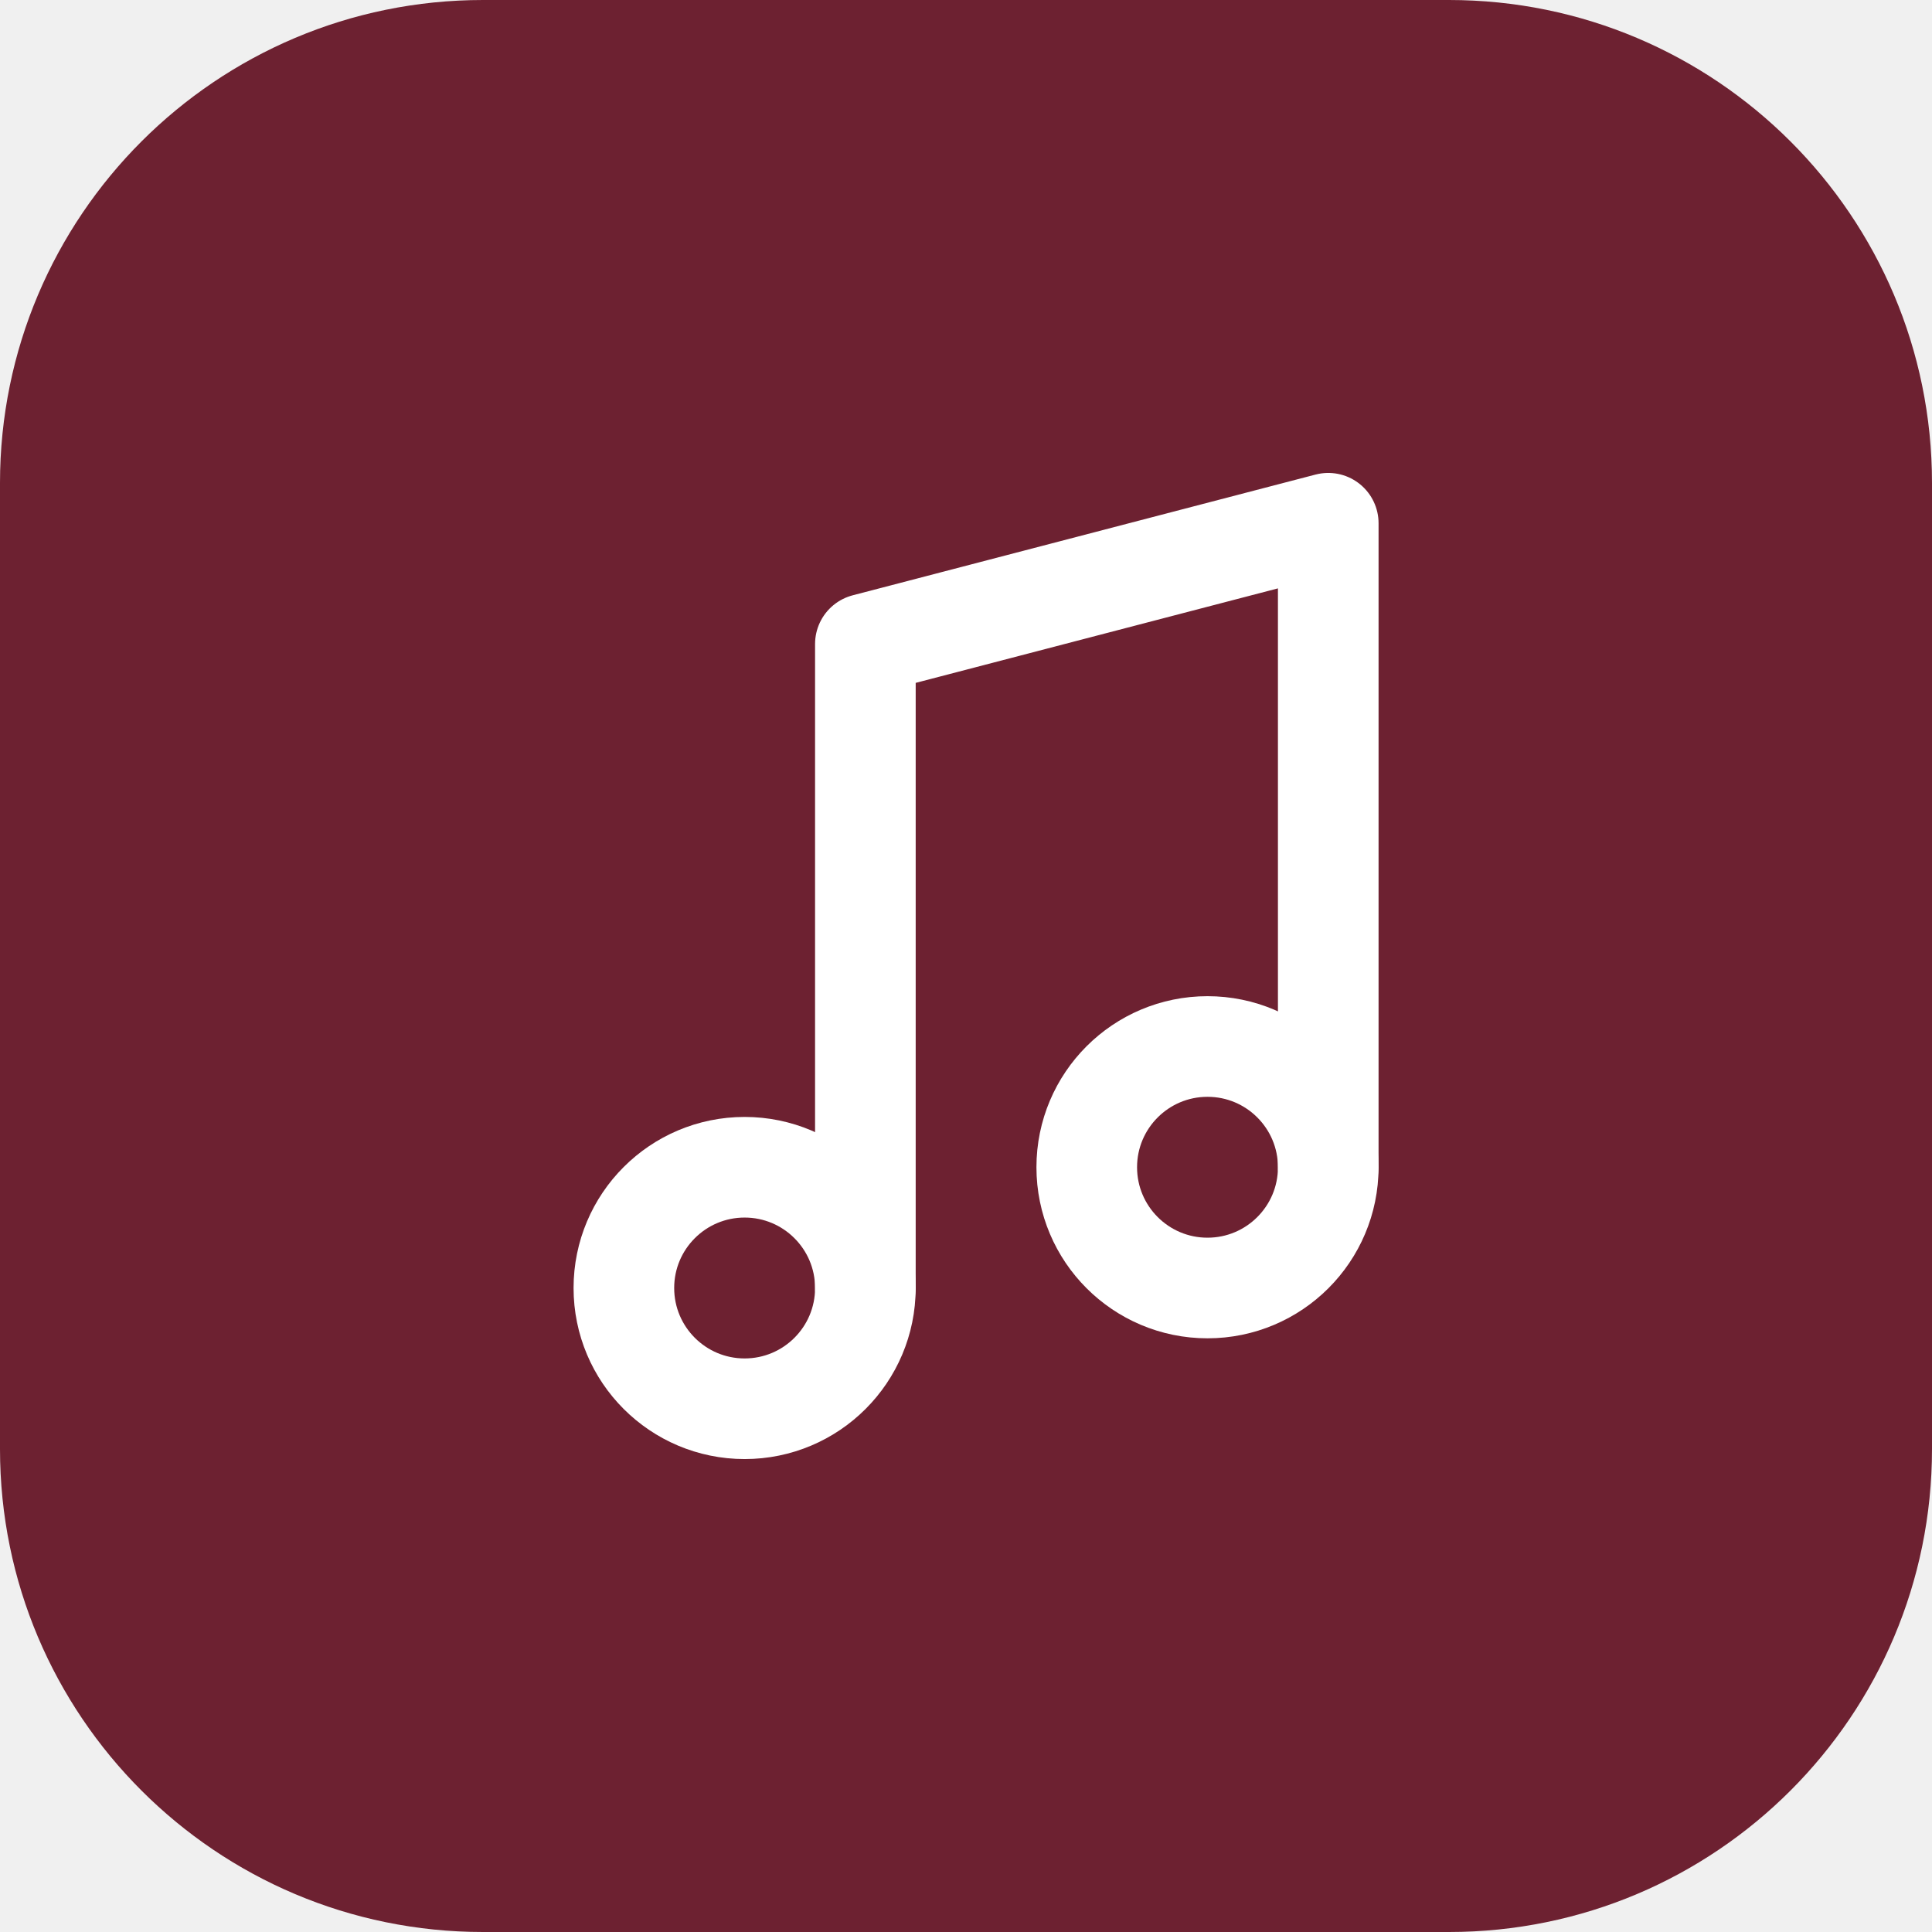
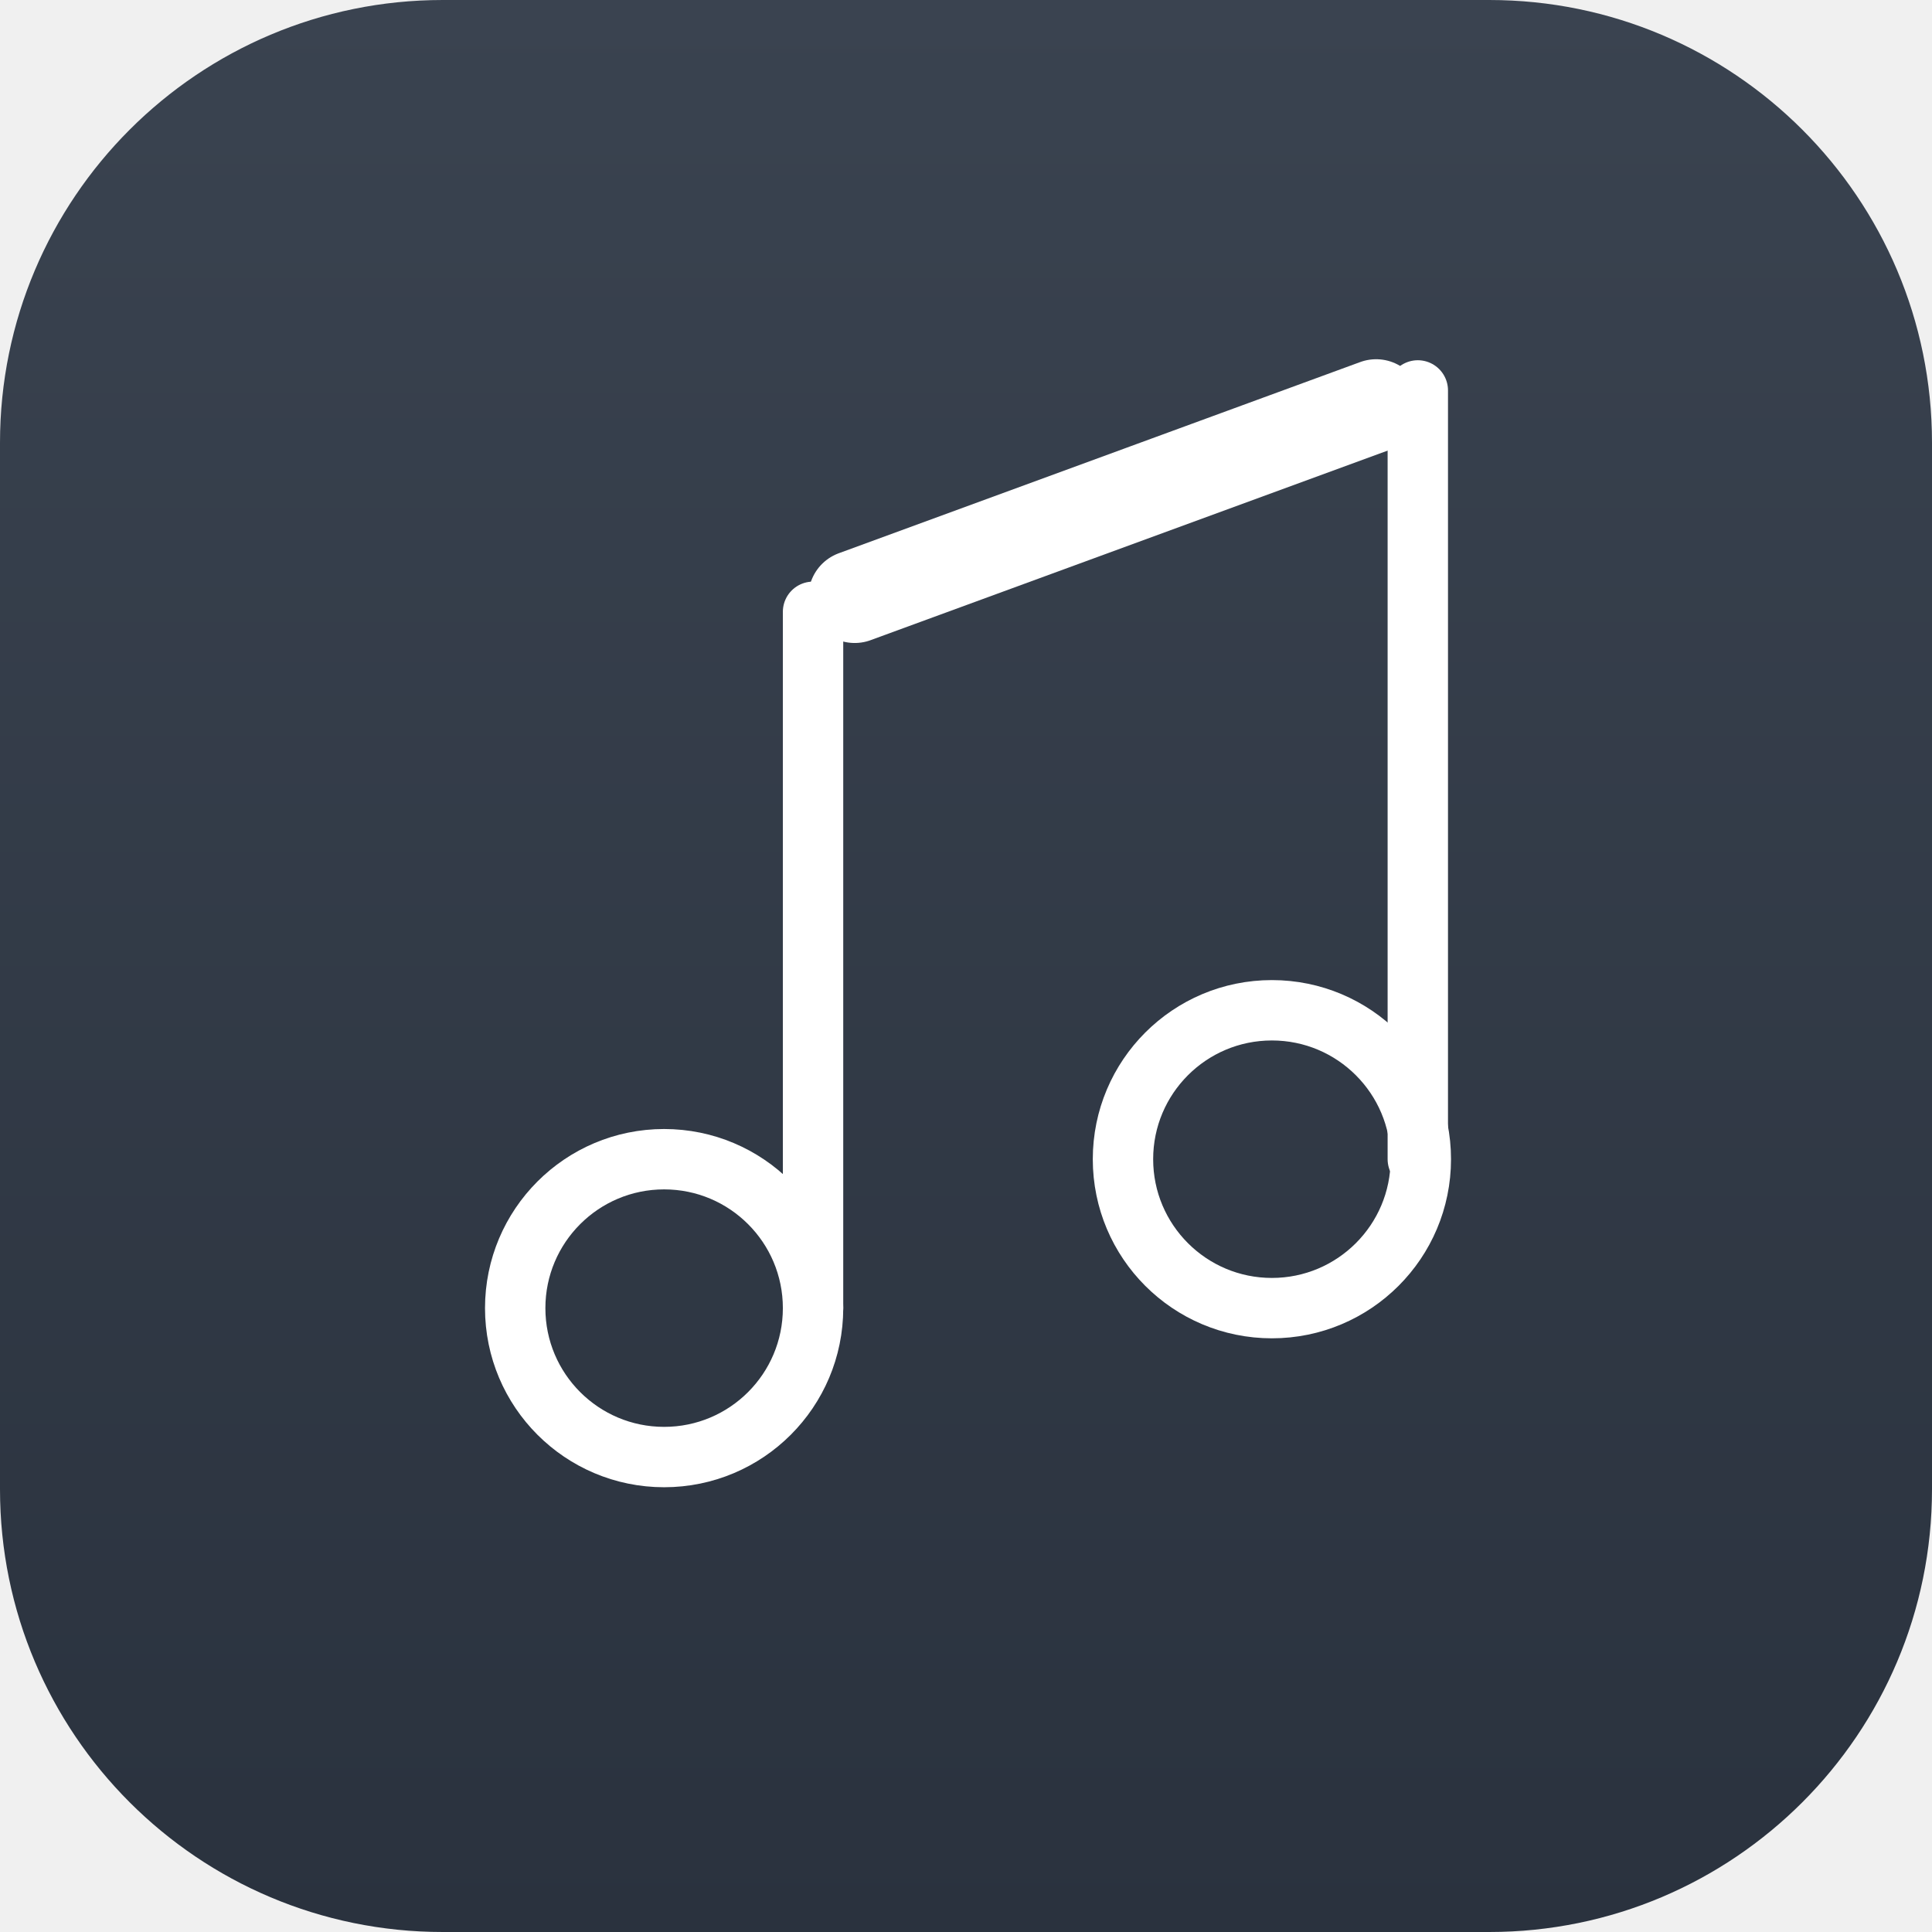
<svg xmlns="http://www.w3.org/2000/svg" viewBox="0 0 96 96" width="96" height="96" role="img" aria-label="Music">
-   <rect width="96" height="96" rx="24" fill="#6d2131" />
-   <g fill="none" stroke="#ffffff" stroke-width="5" stroke-linecap="round" stroke-linejoin="round">
-     <circle cx="37" cy="64" r="6" />
-     <circle cx="60" cy="58" r="6" />
-     <path d="M43 64V32l23-6v32" />
+   <defs>
+     <linearGradient id="tile" x1="0" y1="0" x2="0" y2="1">
+       <stop offset="0" stop-color="#3A4350" />
+       <stop offset="1" stop-color="#2A323E" />
+     </linearGradient>
+   </defs>
+   <rect width="96" height="96" rx="22" fill="url(#tile)" />
+   <g fill="none" stroke="#FFFFFF" stroke-linecap="round" stroke-linejoin="round">
+     <circle cx="33" cy="65" r="7.4" stroke-width="3" />
+     <circle cx="63.2" cy="57.6" r="7.4" stroke-width="3" />
+     <path d="M40.4 65V30.4" stroke-width="3" />
+     <path d="M70.45 57.6V19.4" stroke-width="3" />
+     <path d="M42.47 29.65 68.38 20.15" stroke-width="4.6" />
  </g>
</svg>
